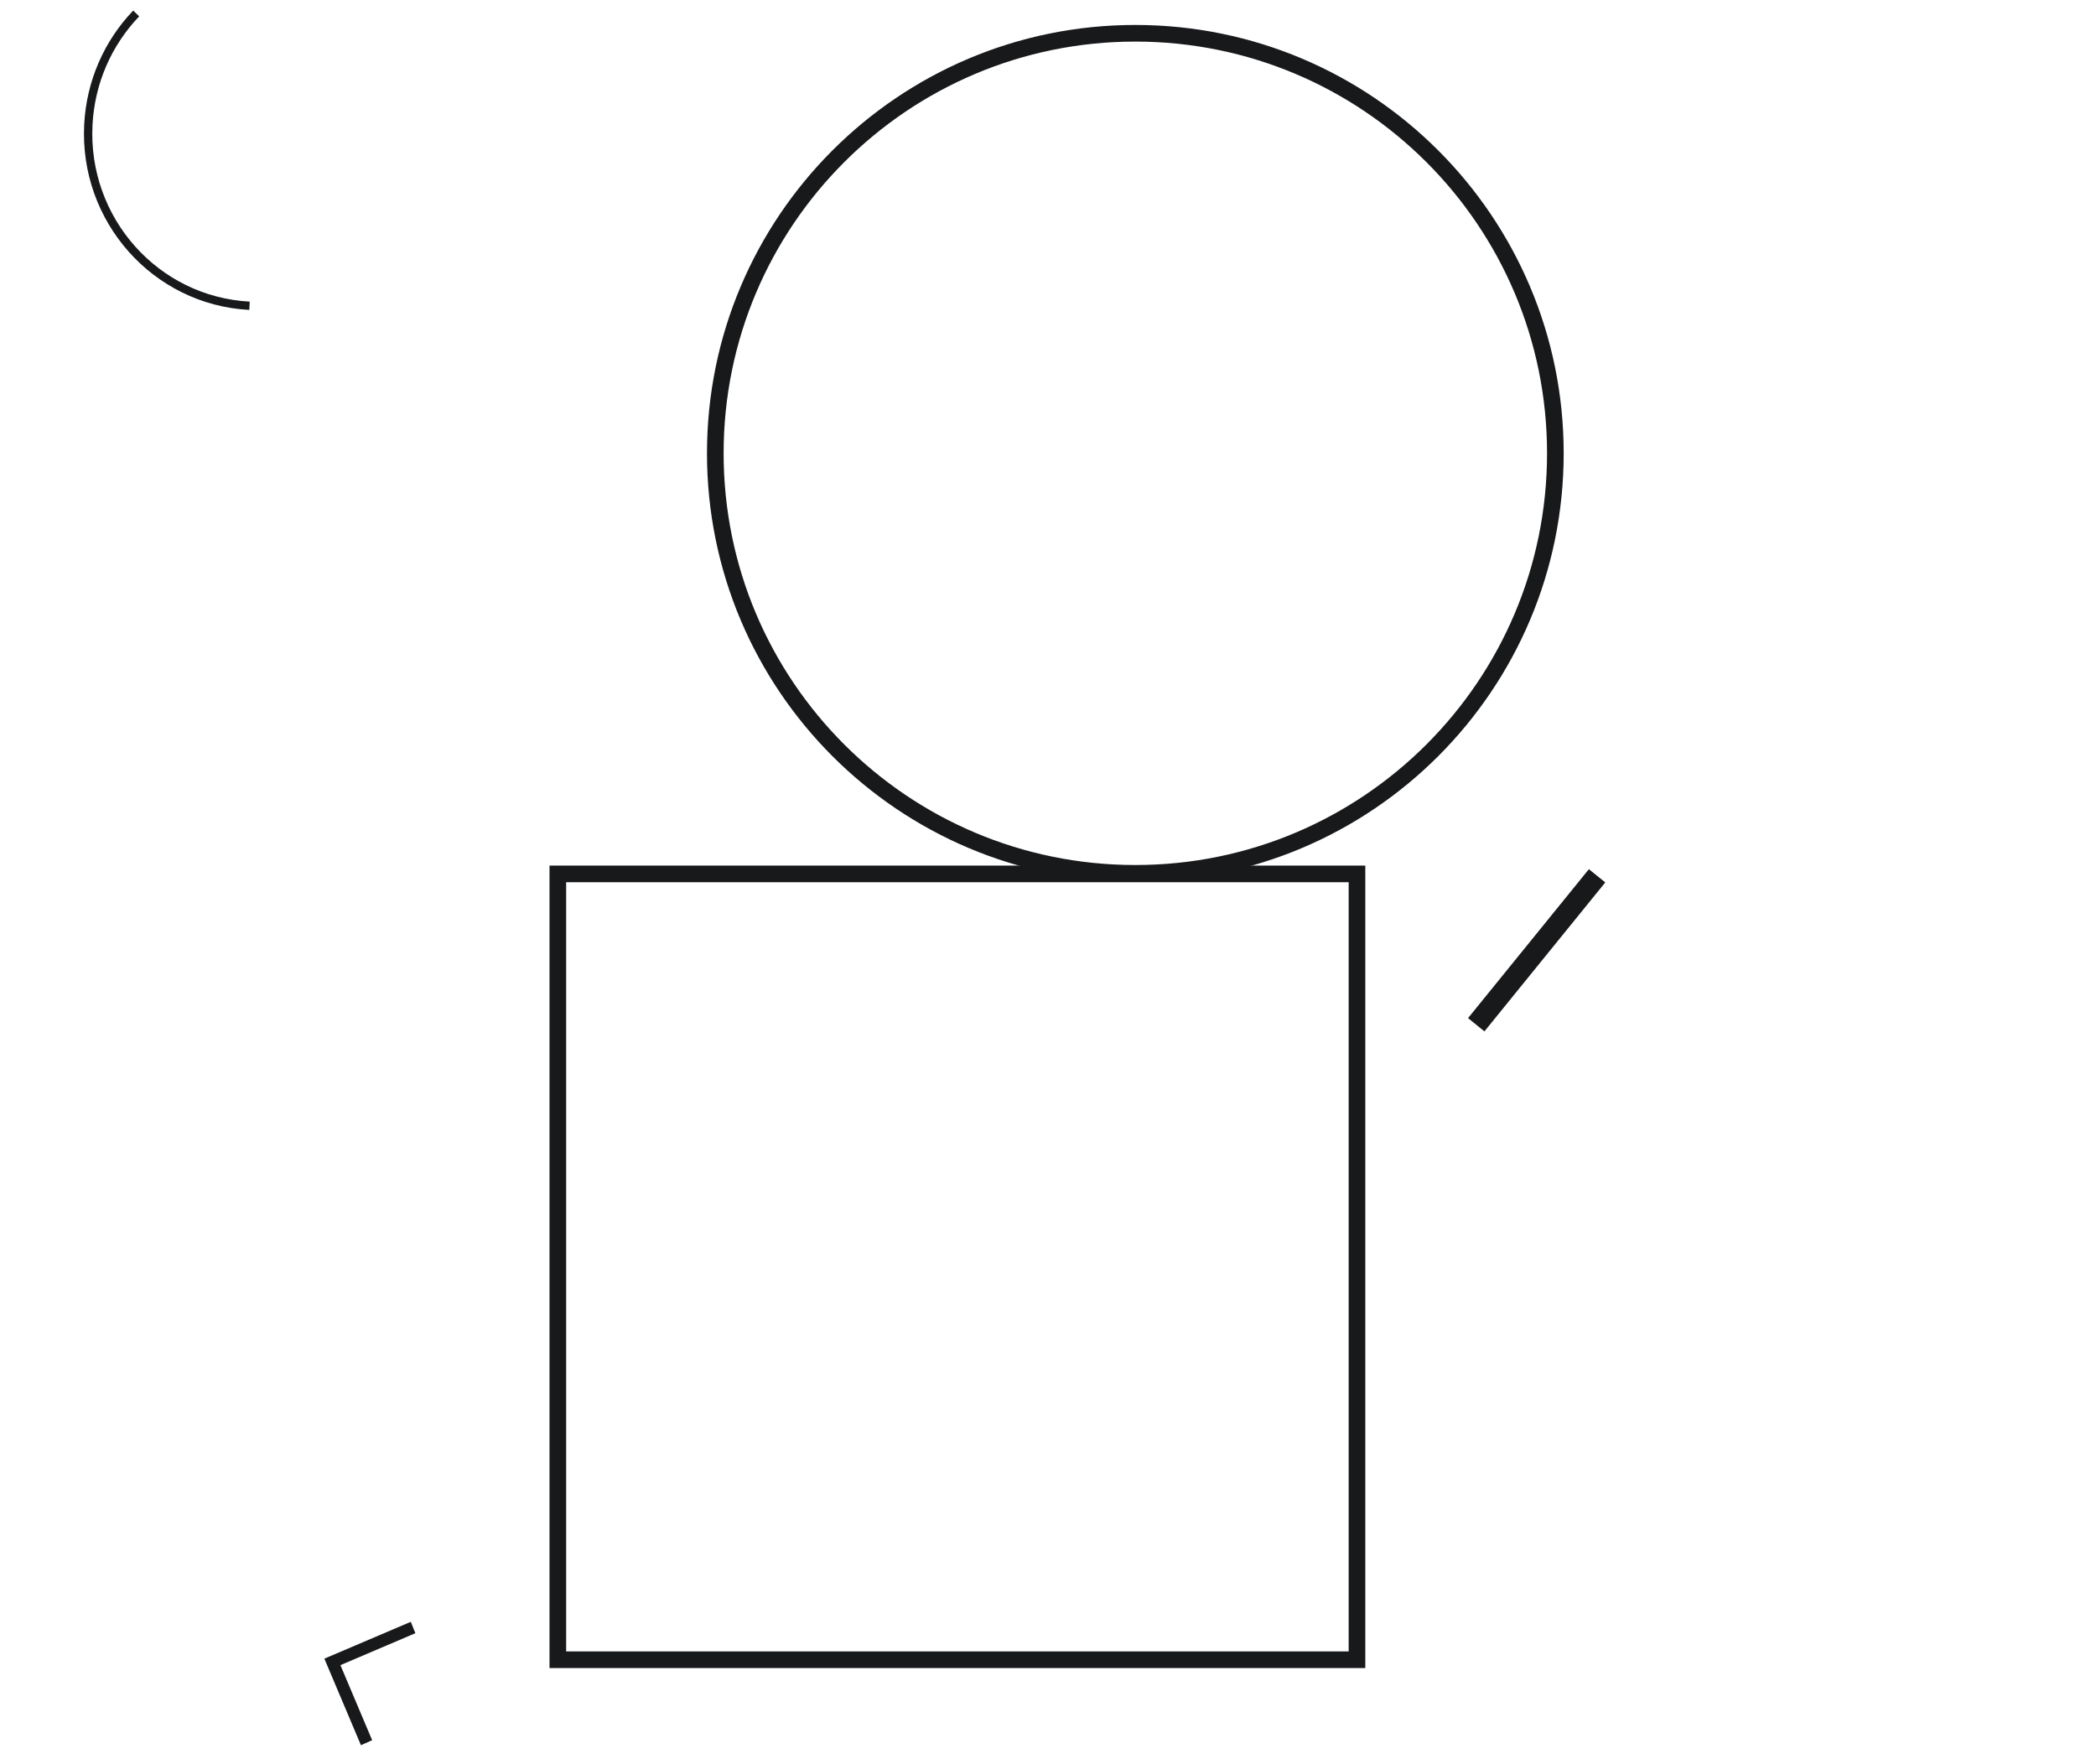
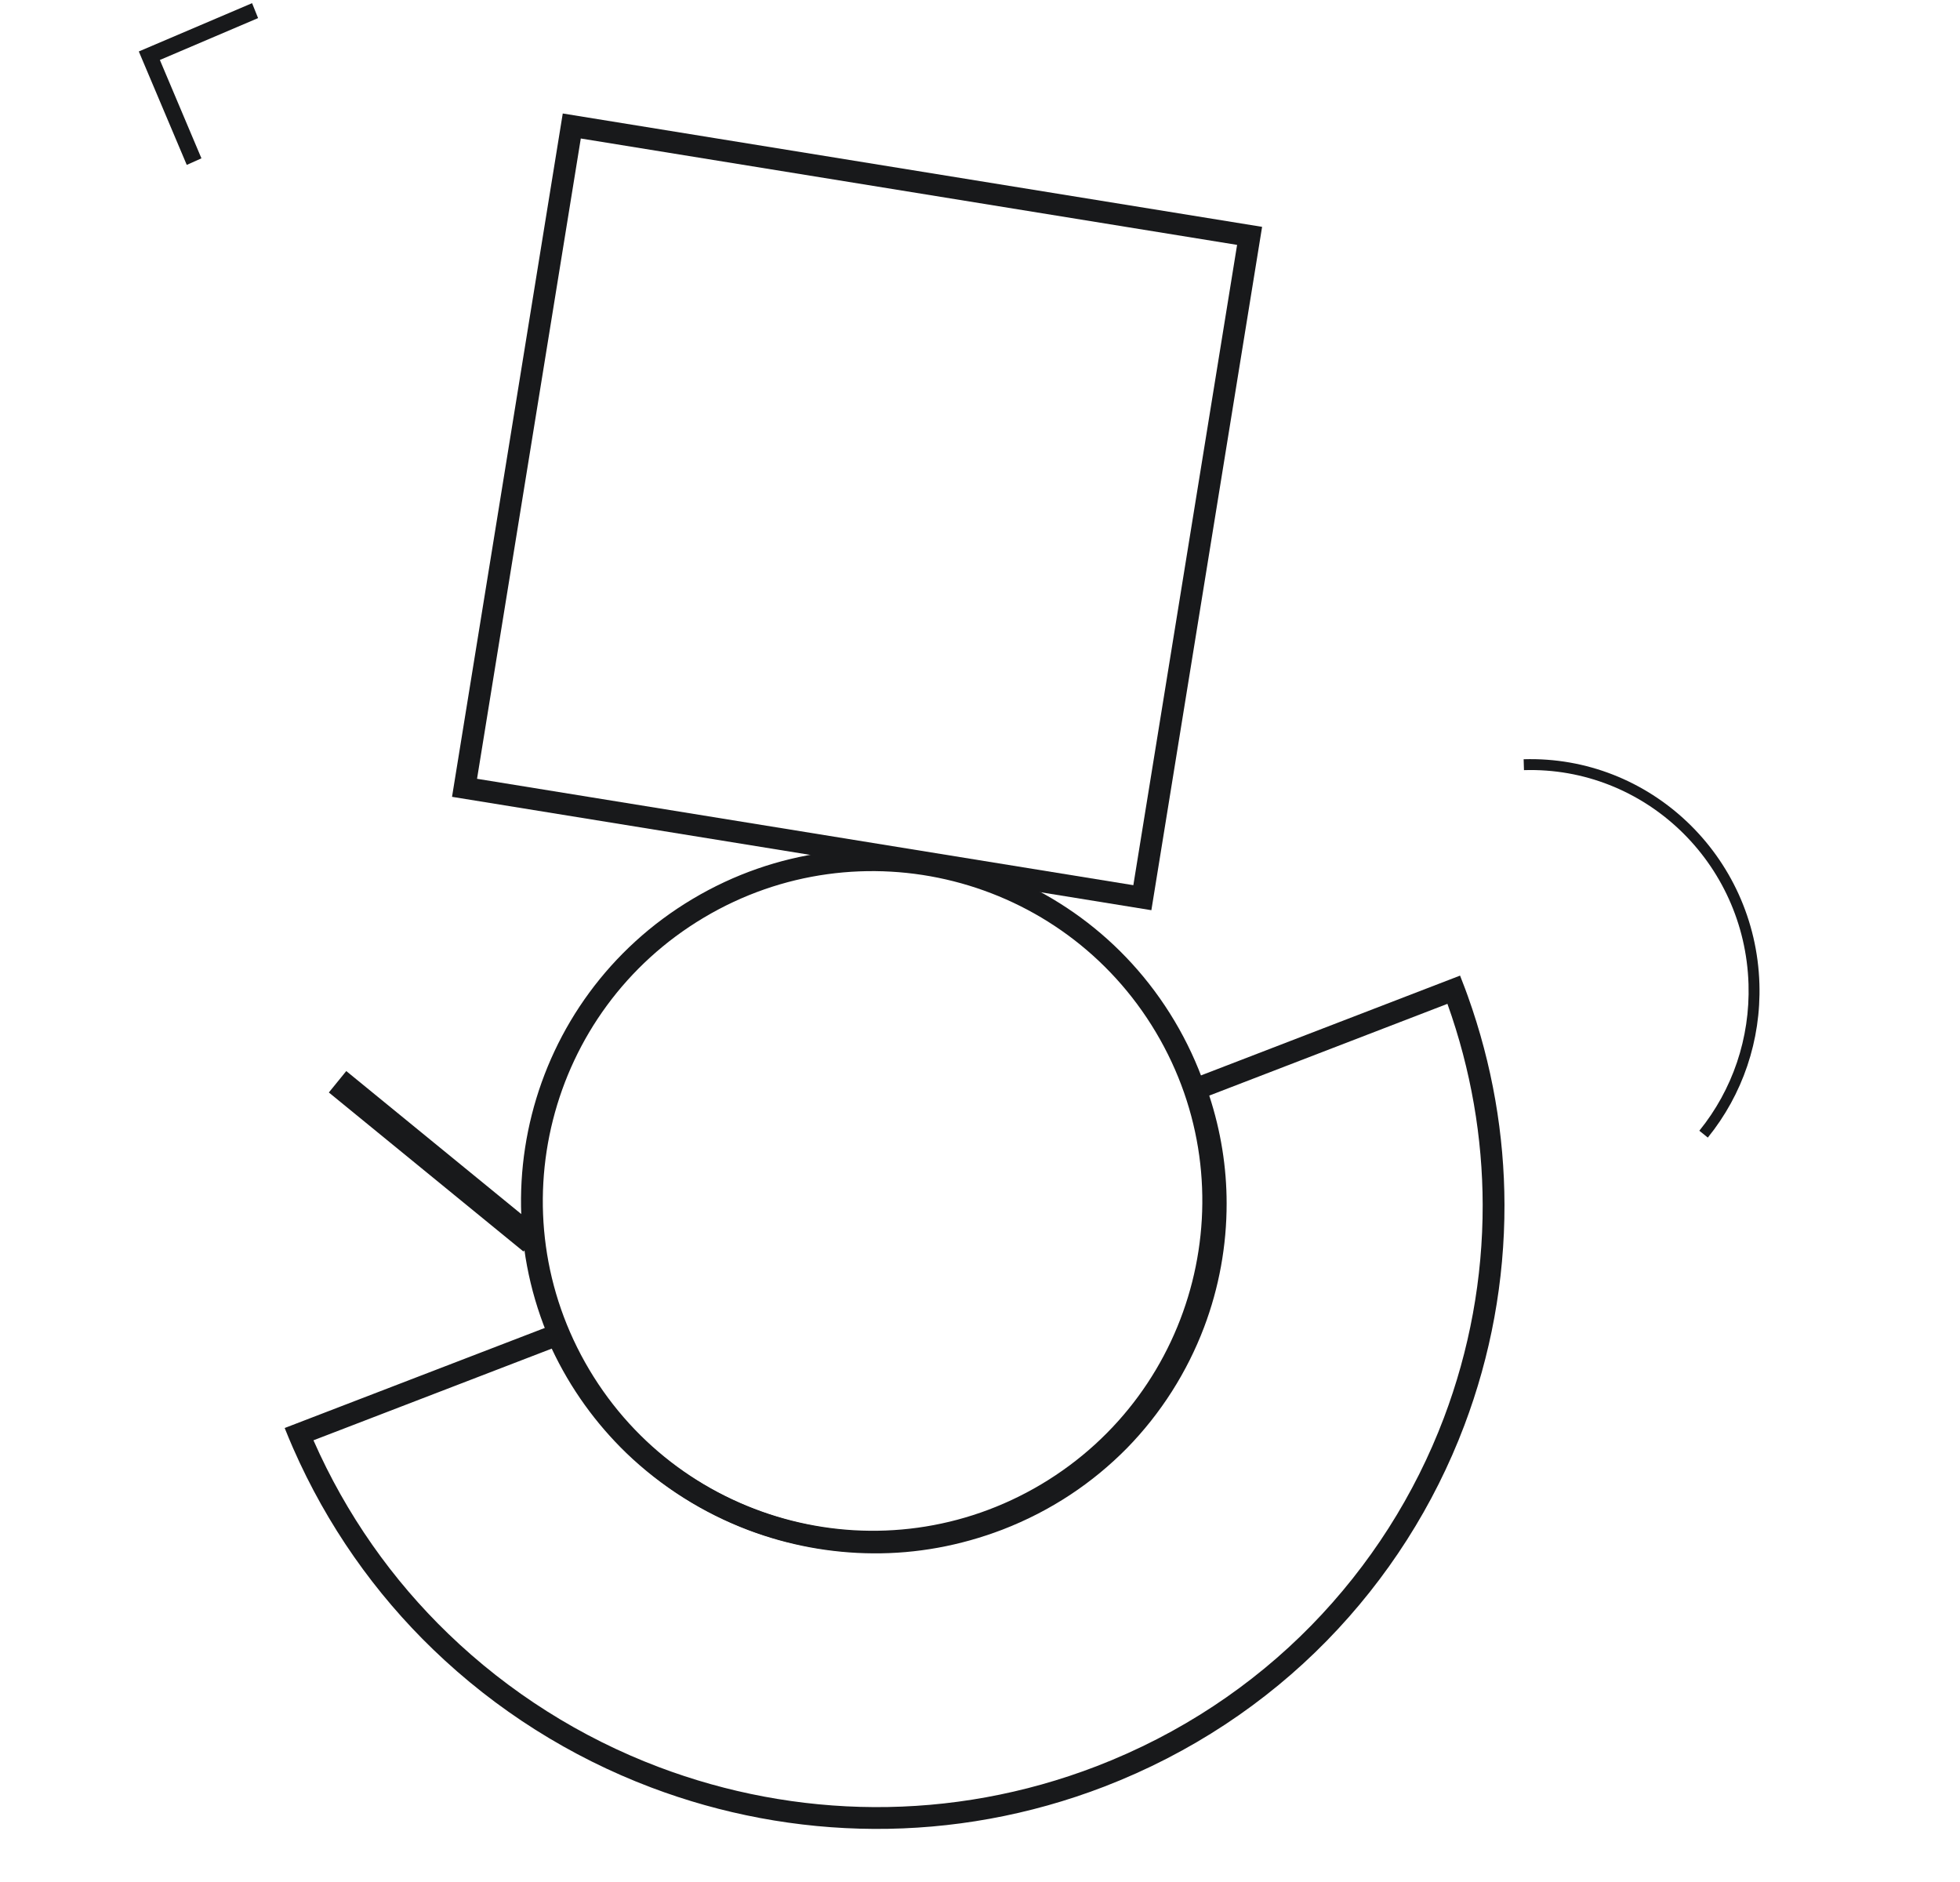
- <svg xmlns="http://www.w3.org/2000/svg" width="504" height="424" viewBox="0 0 504 424" fill="none">
-   <rect width="504" height="424" fill="transparent" />
-   <rect x="134.135" y="210.135" width="192.163" fill="transparent" height="188.961" stroke="#18191B" stroke-width="4" />
-   <path fill-rule="evenodd" clip-rule="evenodd" fill="transparent" d="M273 210C328.781 210 374 164.781 374 109C374 53.219 328.781 8 273 8C217.219 8 172 53.219 172 109C172 164.781 217.219 210 273 210Z" stroke="#18191B" stroke-width="4" />
-   <path d="M32.028 2.546C25.019 9.867 20.8 19.477 20.25 29.86C19.008 53.296 36.775 73.295 59.941 74.523L60.047 72.526C37.989 71.357 21.063 52.304 22.247 29.965C22.772 20.065 26.792 10.907 33.472 3.929L32.028 2.546Z" fill="#18191B" />
-   <path d="M386 212.184L382.058 209L353 244.816L356.942 248L386 212.184Z" fill="#18191B" />
-   <path d="M89.485 418.442L81.857 400.396L99.88 392.714L98.778 389.976L77.994 398.835L86.791 419.646L89.485 418.442Z" fill="#18191B" />
+ <svg xmlns="http://www.w3.org/2000/svg" width="400" height="384" viewBox="0 0 400 384" fill="none">
+   <rect width="400" height="384" />
+   <path fill-rule="evenodd" clip-rule="evenodd" d="M91.481 333.346L91.484 333.349C103.876 345.309 118.533 354.53 134.443 360.546C148.355 365.807 163.22 368.639 178.387 368.718C193.548 368.796 208.946 366.096 223.82 360.366C240.805 353.814 255.614 343.905 267.578 331.685C279.554 319.453 288.734 304.997 294.677 289.281C299.874 275.538 302.618 260.832 302.587 245.803C302.559 232.17 300.224 218.322 295.393 204.821L246.786 223.542C249.172 230.836 250.33 238.193 250.333 245.506C250.35 254.174 248.77 262.769 245.742 270.776C242.273 279.947 236.912 288.403 229.995 295.475L229.989 295.481L229.983 295.487C223.029 302.541 214.549 308.258 204.584 312.105L204.576 312.108L204.567 312.111C195.852 315.436 187.01 317.003 178.224 316.943C169.5 316.897 160.84 315.269 152.762 312.215C143.509 308.715 134.959 303.347 127.789 296.445L127.783 296.439L127.777 296.433C121.615 290.457 116.44 283.361 112.597 275.172L63.972 293.876C70.65 309.042 80.091 322.372 91.481 333.346ZM59.815 295.475C66.734 311.257 76.543 325.132 88.394 336.55C101.226 348.934 116.399 358.479 132.87 364.708C147.268 370.152 162.658 373.085 178.364 373.166C194.071 373.248 210.02 370.45 225.421 364.516C243.004 357.734 258.35 347.47 270.757 334.797C283.164 322.125 292.678 307.145 298.838 290.854C304.223 276.614 307.068 261.371 307.036 245.794C307.007 231.623 304.574 217.236 299.546 203.221C299.37 202.73 299.19 202.24 299.008 201.75C298.673 200.851 298.328 199.955 297.972 199.06L241.127 220.954V220.954C241.265 221.304 241.399 221.654 241.531 222.004C244.473 229.823 245.882 237.705 245.884 245.515C245.9 253.639 244.418 261.698 241.58 269.202C238.327 277.805 233.298 285.736 226.815 292.364C220.294 298.978 212.344 304.34 202.982 307.955C194.775 311.086 186.479 312.551 178.251 312.494C170.06 312.451 161.923 310.923 154.336 308.054C145.638 304.764 137.605 299.718 130.874 293.24C124.158 286.725 118.693 278.801 114.98 269.489L58.098 291.369C58.649 292.751 59.221 294.12 59.815 295.475Z" fill="#18191B" />
+   <path fill-rule="evenodd" clip-rule="evenodd" d="M114.849 23.155L257.571 46.287L234.974 185.715L92.251 162.584L114.849 23.155ZM118.529 28.259L97.355 158.904L231.294 180.612L252.468 49.966L118.529 28.259Z" fill="#18191B" />
+   <path fill-rule="evenodd" clip-rule="evenodd" d="M141.361 183.411C175.398 163.133 219.428 174.288 239.705 208.324C259.982 242.361 248.827 286.391 214.791 306.668C180.754 326.945 136.724 315.791 116.447 281.754C96.17 247.718 107.324 203.688 141.361 183.411ZM235.883 210.601C216.863 178.675 175.564 168.213 143.638 187.232C111.712 206.252 101.249 247.551 120.269 279.477C139.289 311.403 180.588 321.866 212.514 302.846C244.44 283.827 254.902 242.527 235.883 210.601Z" fill="#18191B" />
+   <path d="M348.533 232.113C355.625 223.351 359.413 212.311 359.064 200.752C358.277 174.662 336.737 154.137 310.947 154.915L311.014 157.138C335.57 156.397 356.09 175.951 356.841 200.819C357.173 211.841 353.563 222.362 346.804 230.713L348.533 232.113Z" fill="#18191B" />
+   <path d="M70.667 218.536L67.111 222.908L106.834 255.362L110.39 250.99L70.667 218.536Z" fill="#18191B" />
+   <path d="M41.11 32.306L32.626 12.236L52.671 3.691L51.445 0.646L28.329 10.499L38.113 33.645L41.11 32.306Z" fill="#18191B" />
</svg>
